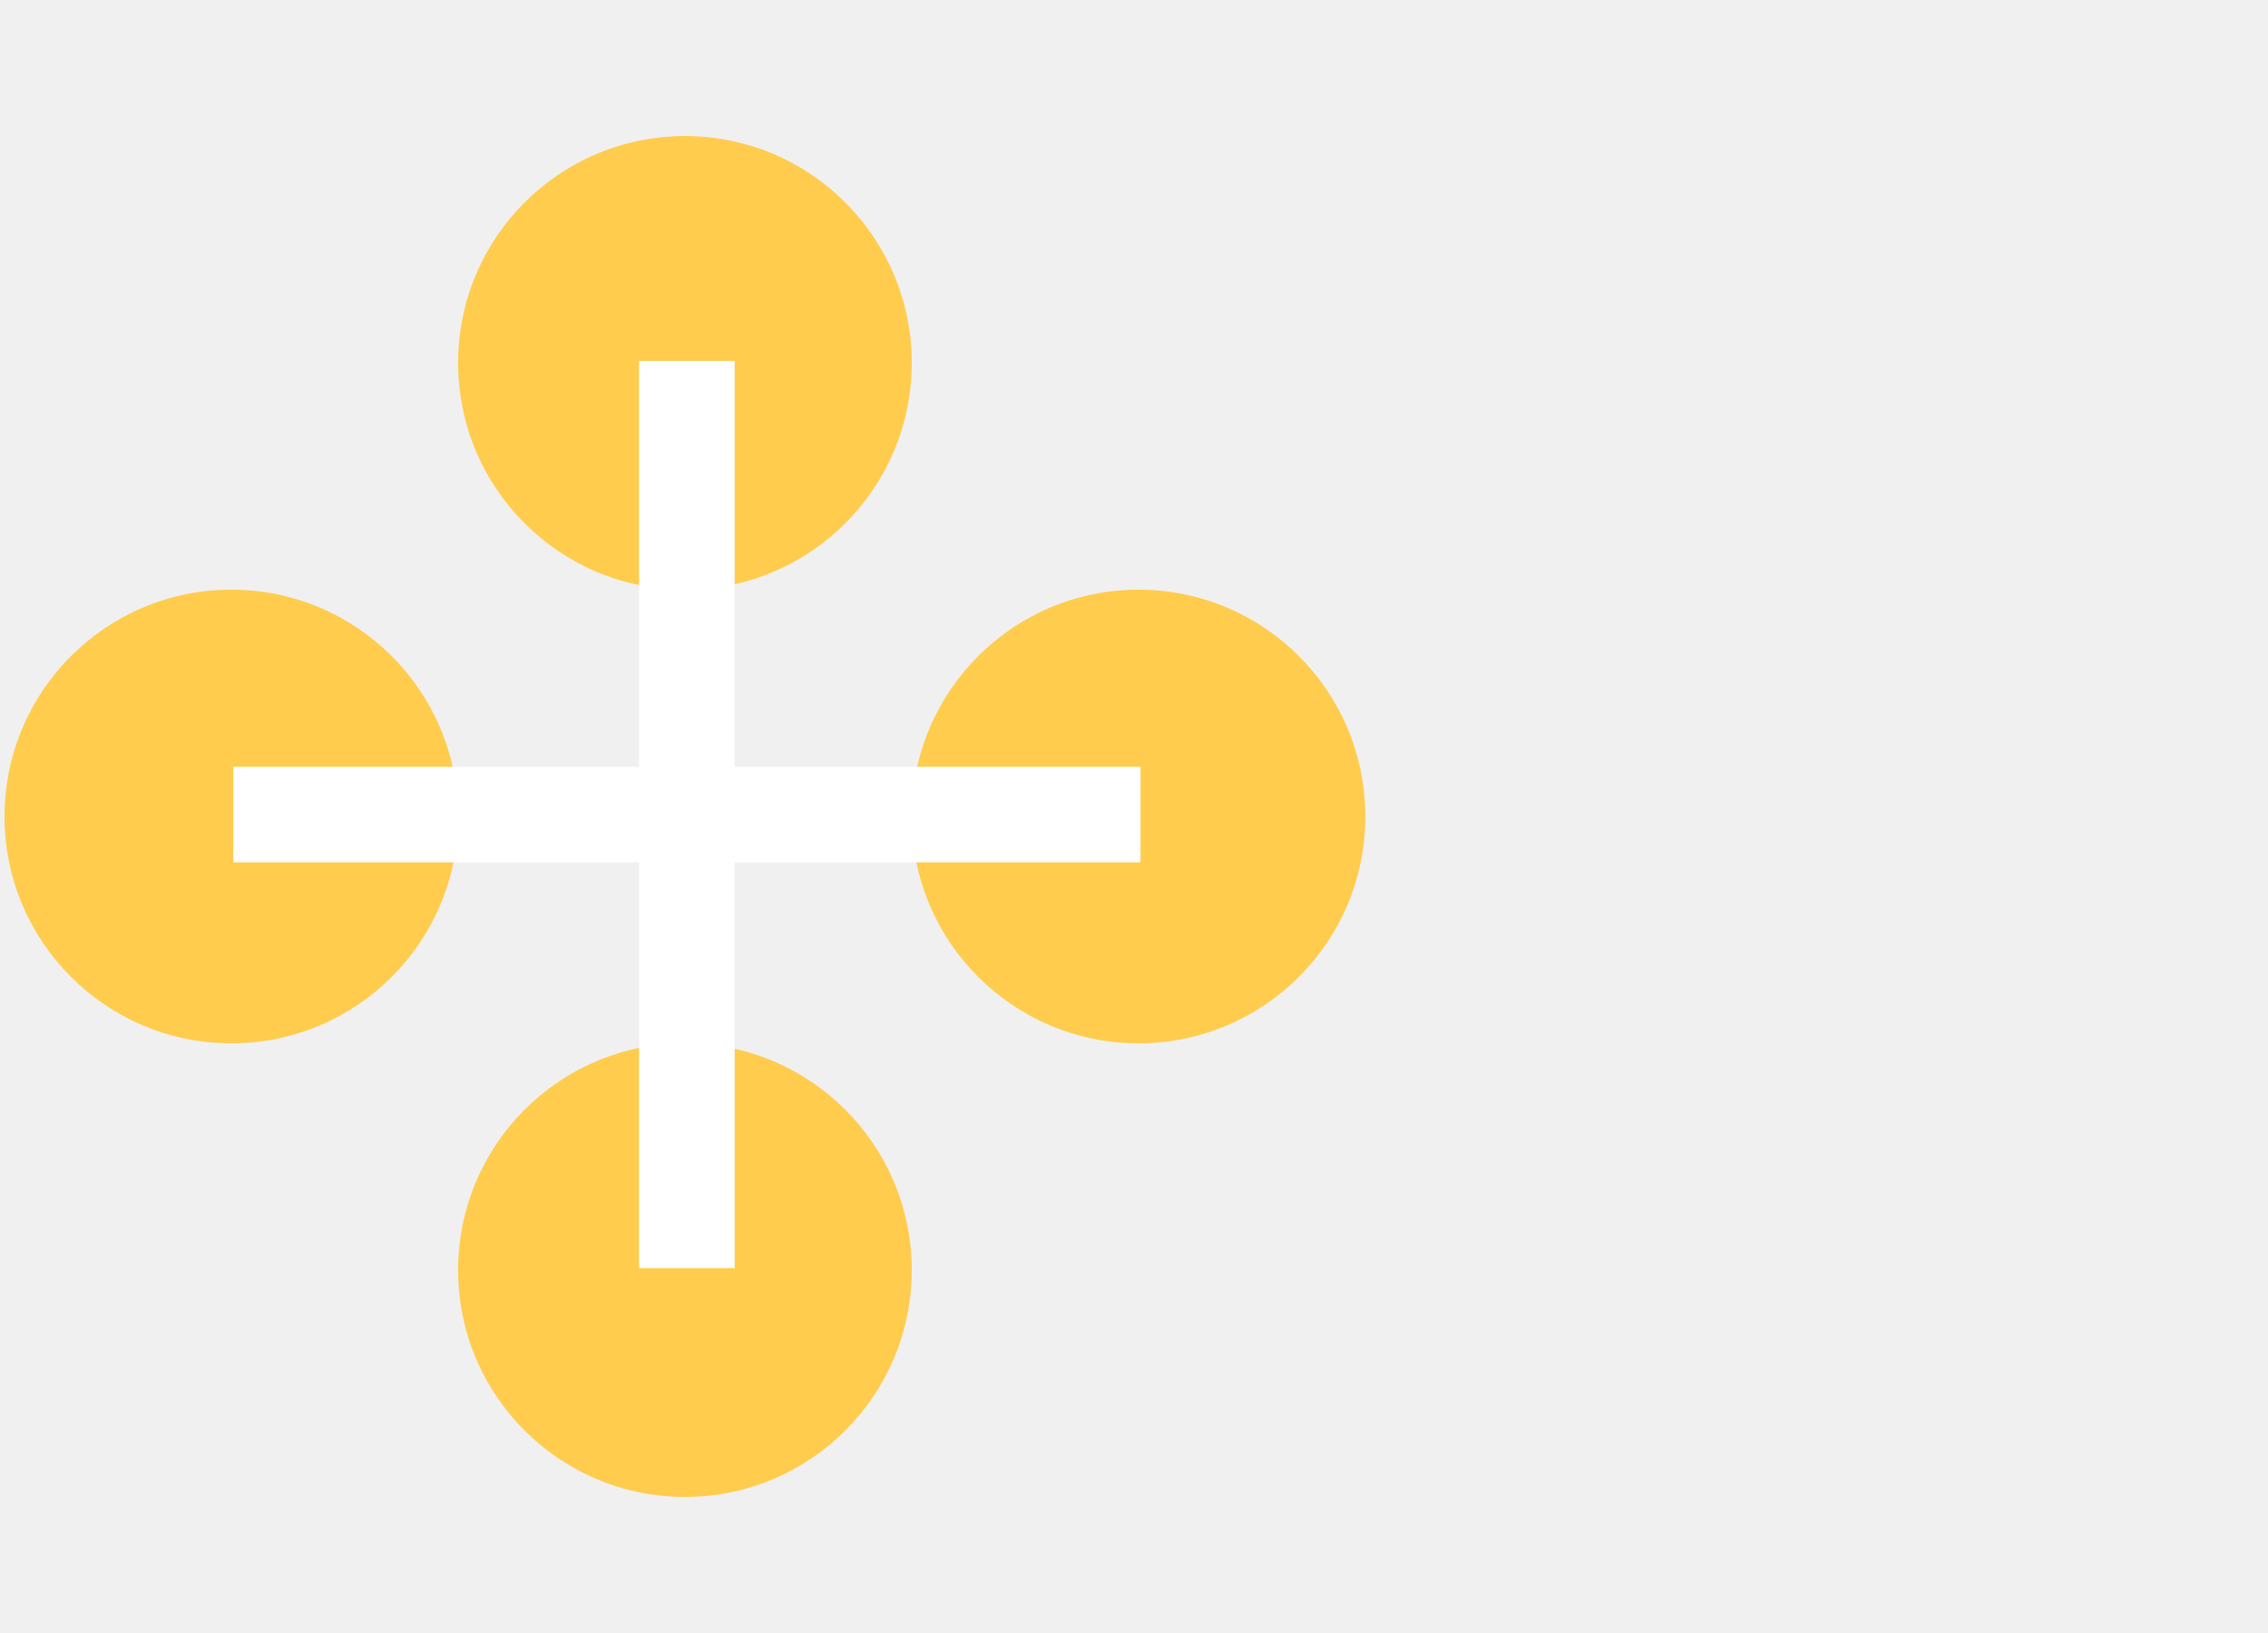
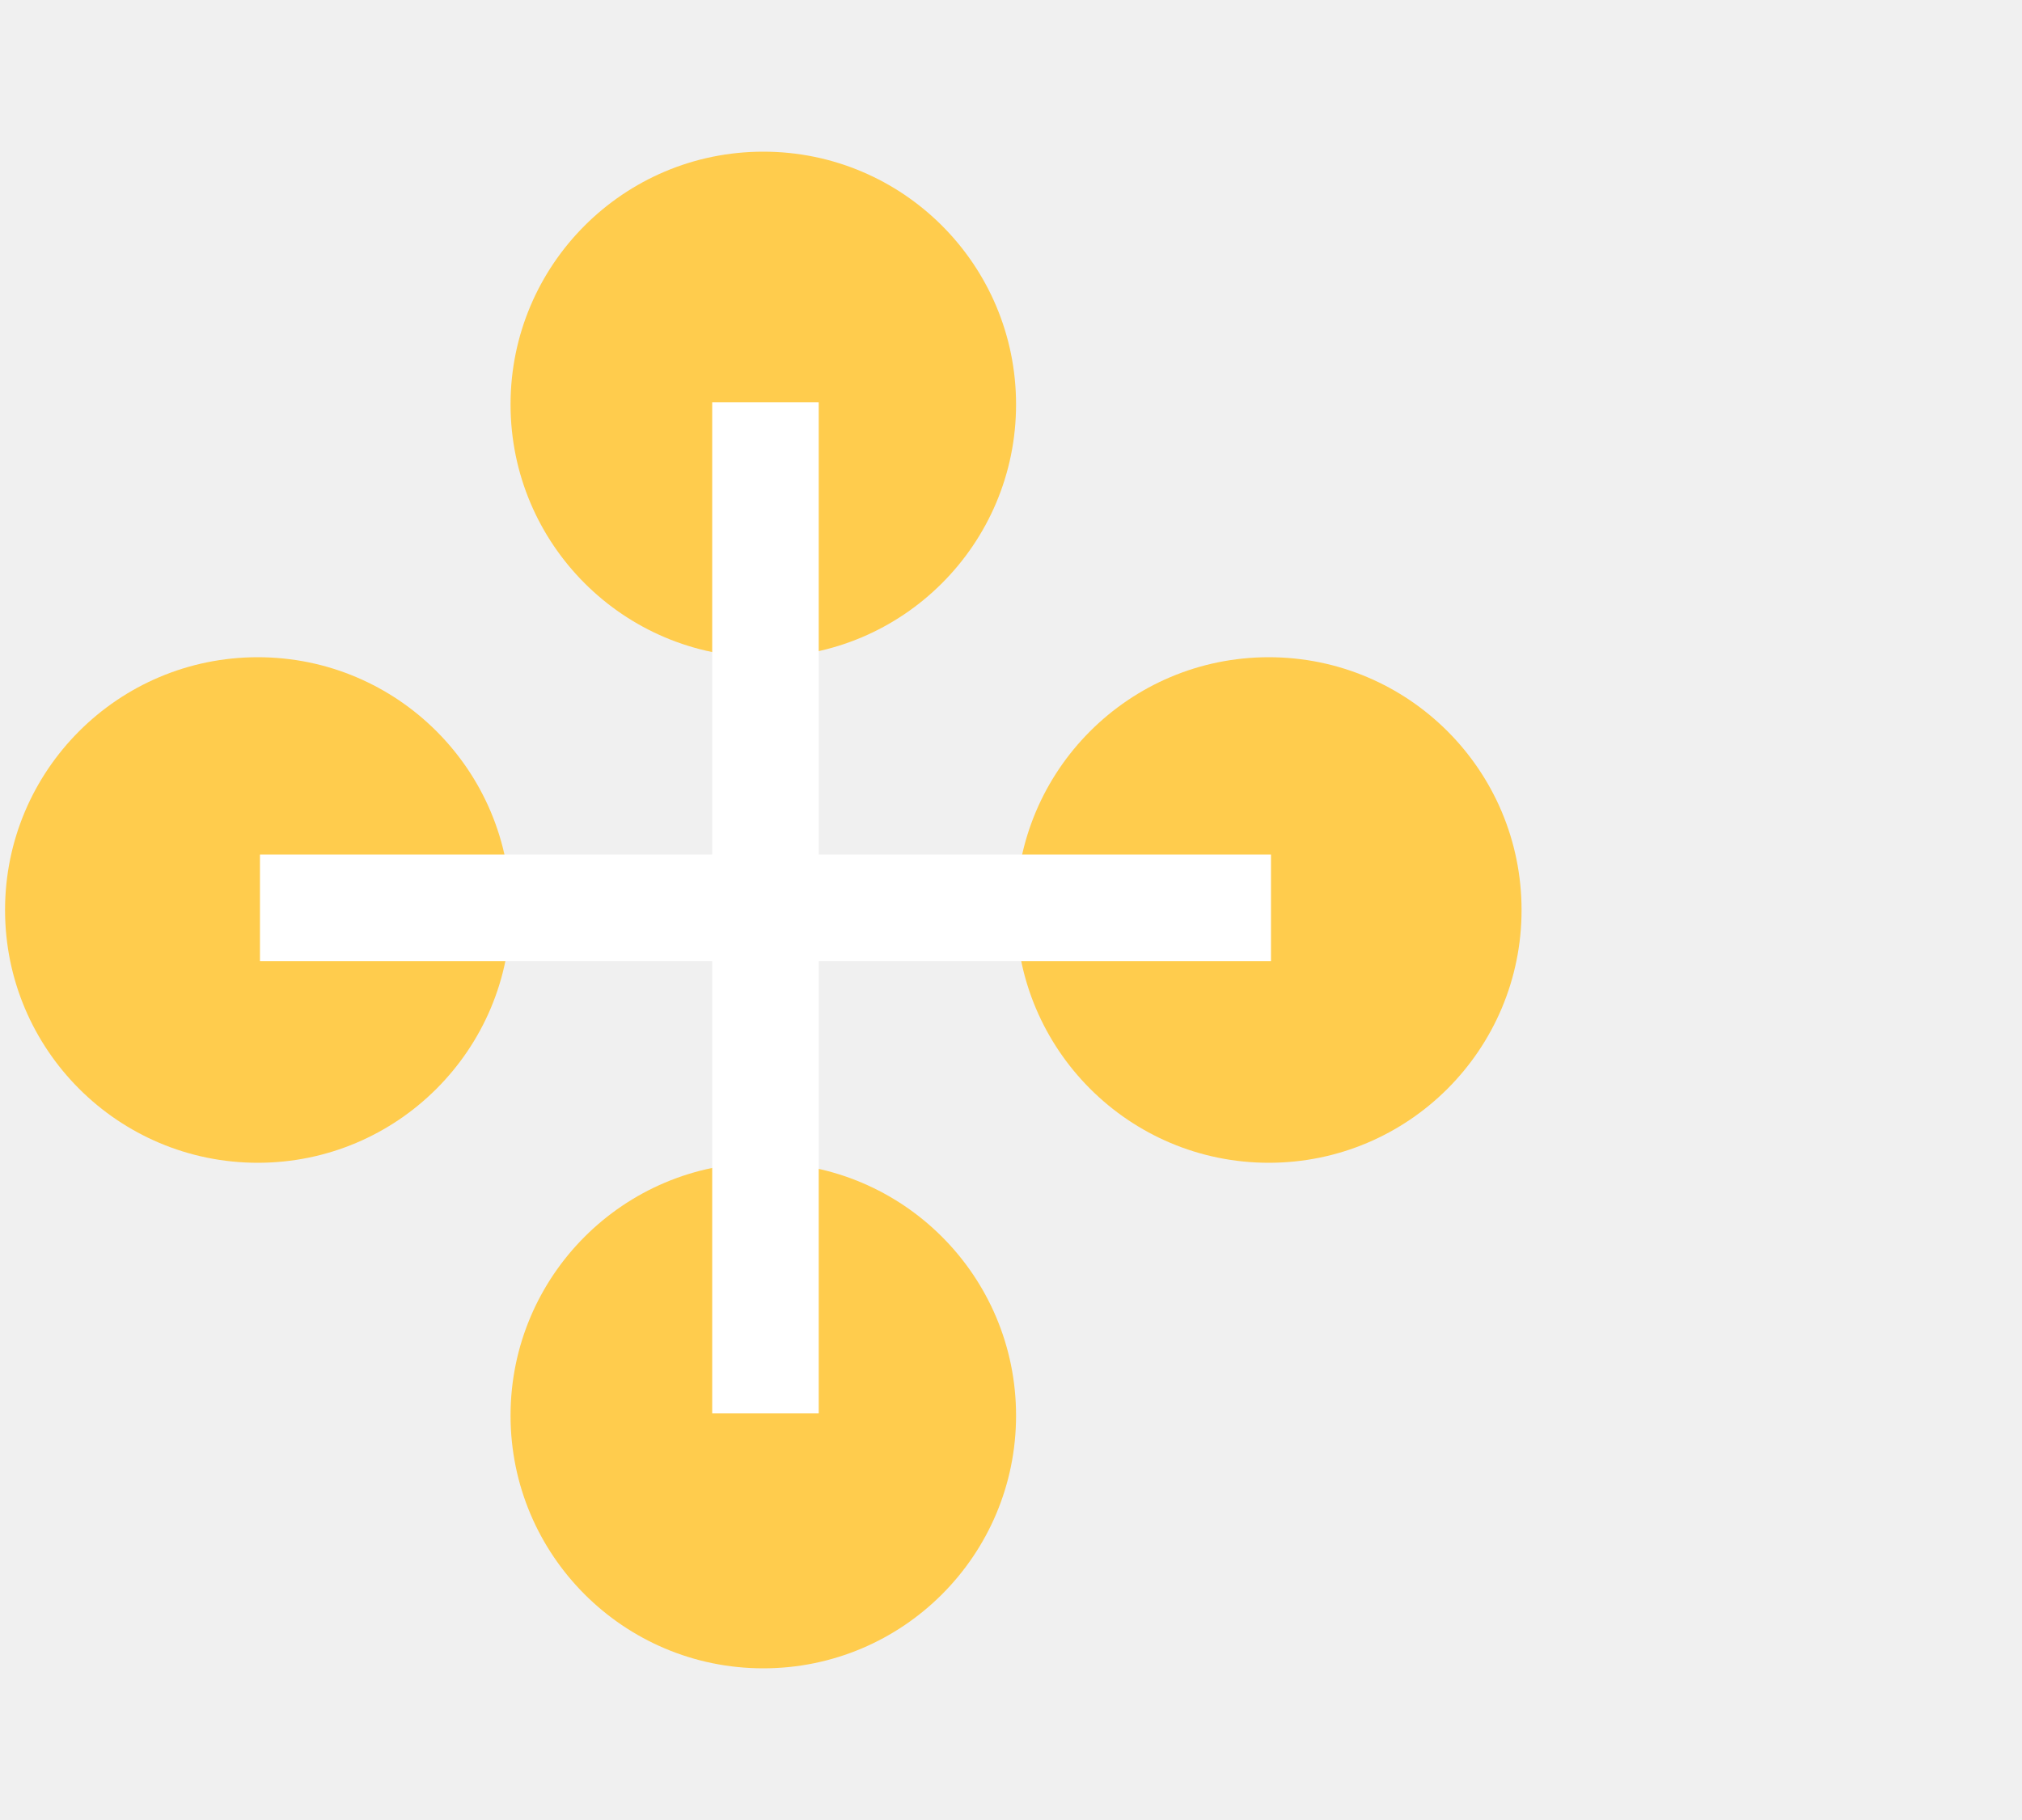
- <svg xmlns="http://www.w3.org/2000/svg" width="250" height="180" viewBox="0 0 250 150" fill="none">
+ <svg xmlns="http://www.w3.org/2000/svg" width="200" height="180" viewBox="0 0 200 150" fill="none">
  <circle cx="75.5" cy="125" r="25" fill="#FFCC4D" />
  <circle cx="125.5" cy="75" r="25" fill="#FFCC4D" />
  <circle cx="25.5" cy="75" r="25" fill="#FFCC4D" />
  <circle cx="75.5" cy="25" r="25" fill="#FFCC4D" />
  <path d="M70.445 24.786V69.518H25.714V80.055H70.445V124.786H80.982V80.055H125.714V69.518H80.982V24.786H70.445Z" fill="white" />
</svg>
